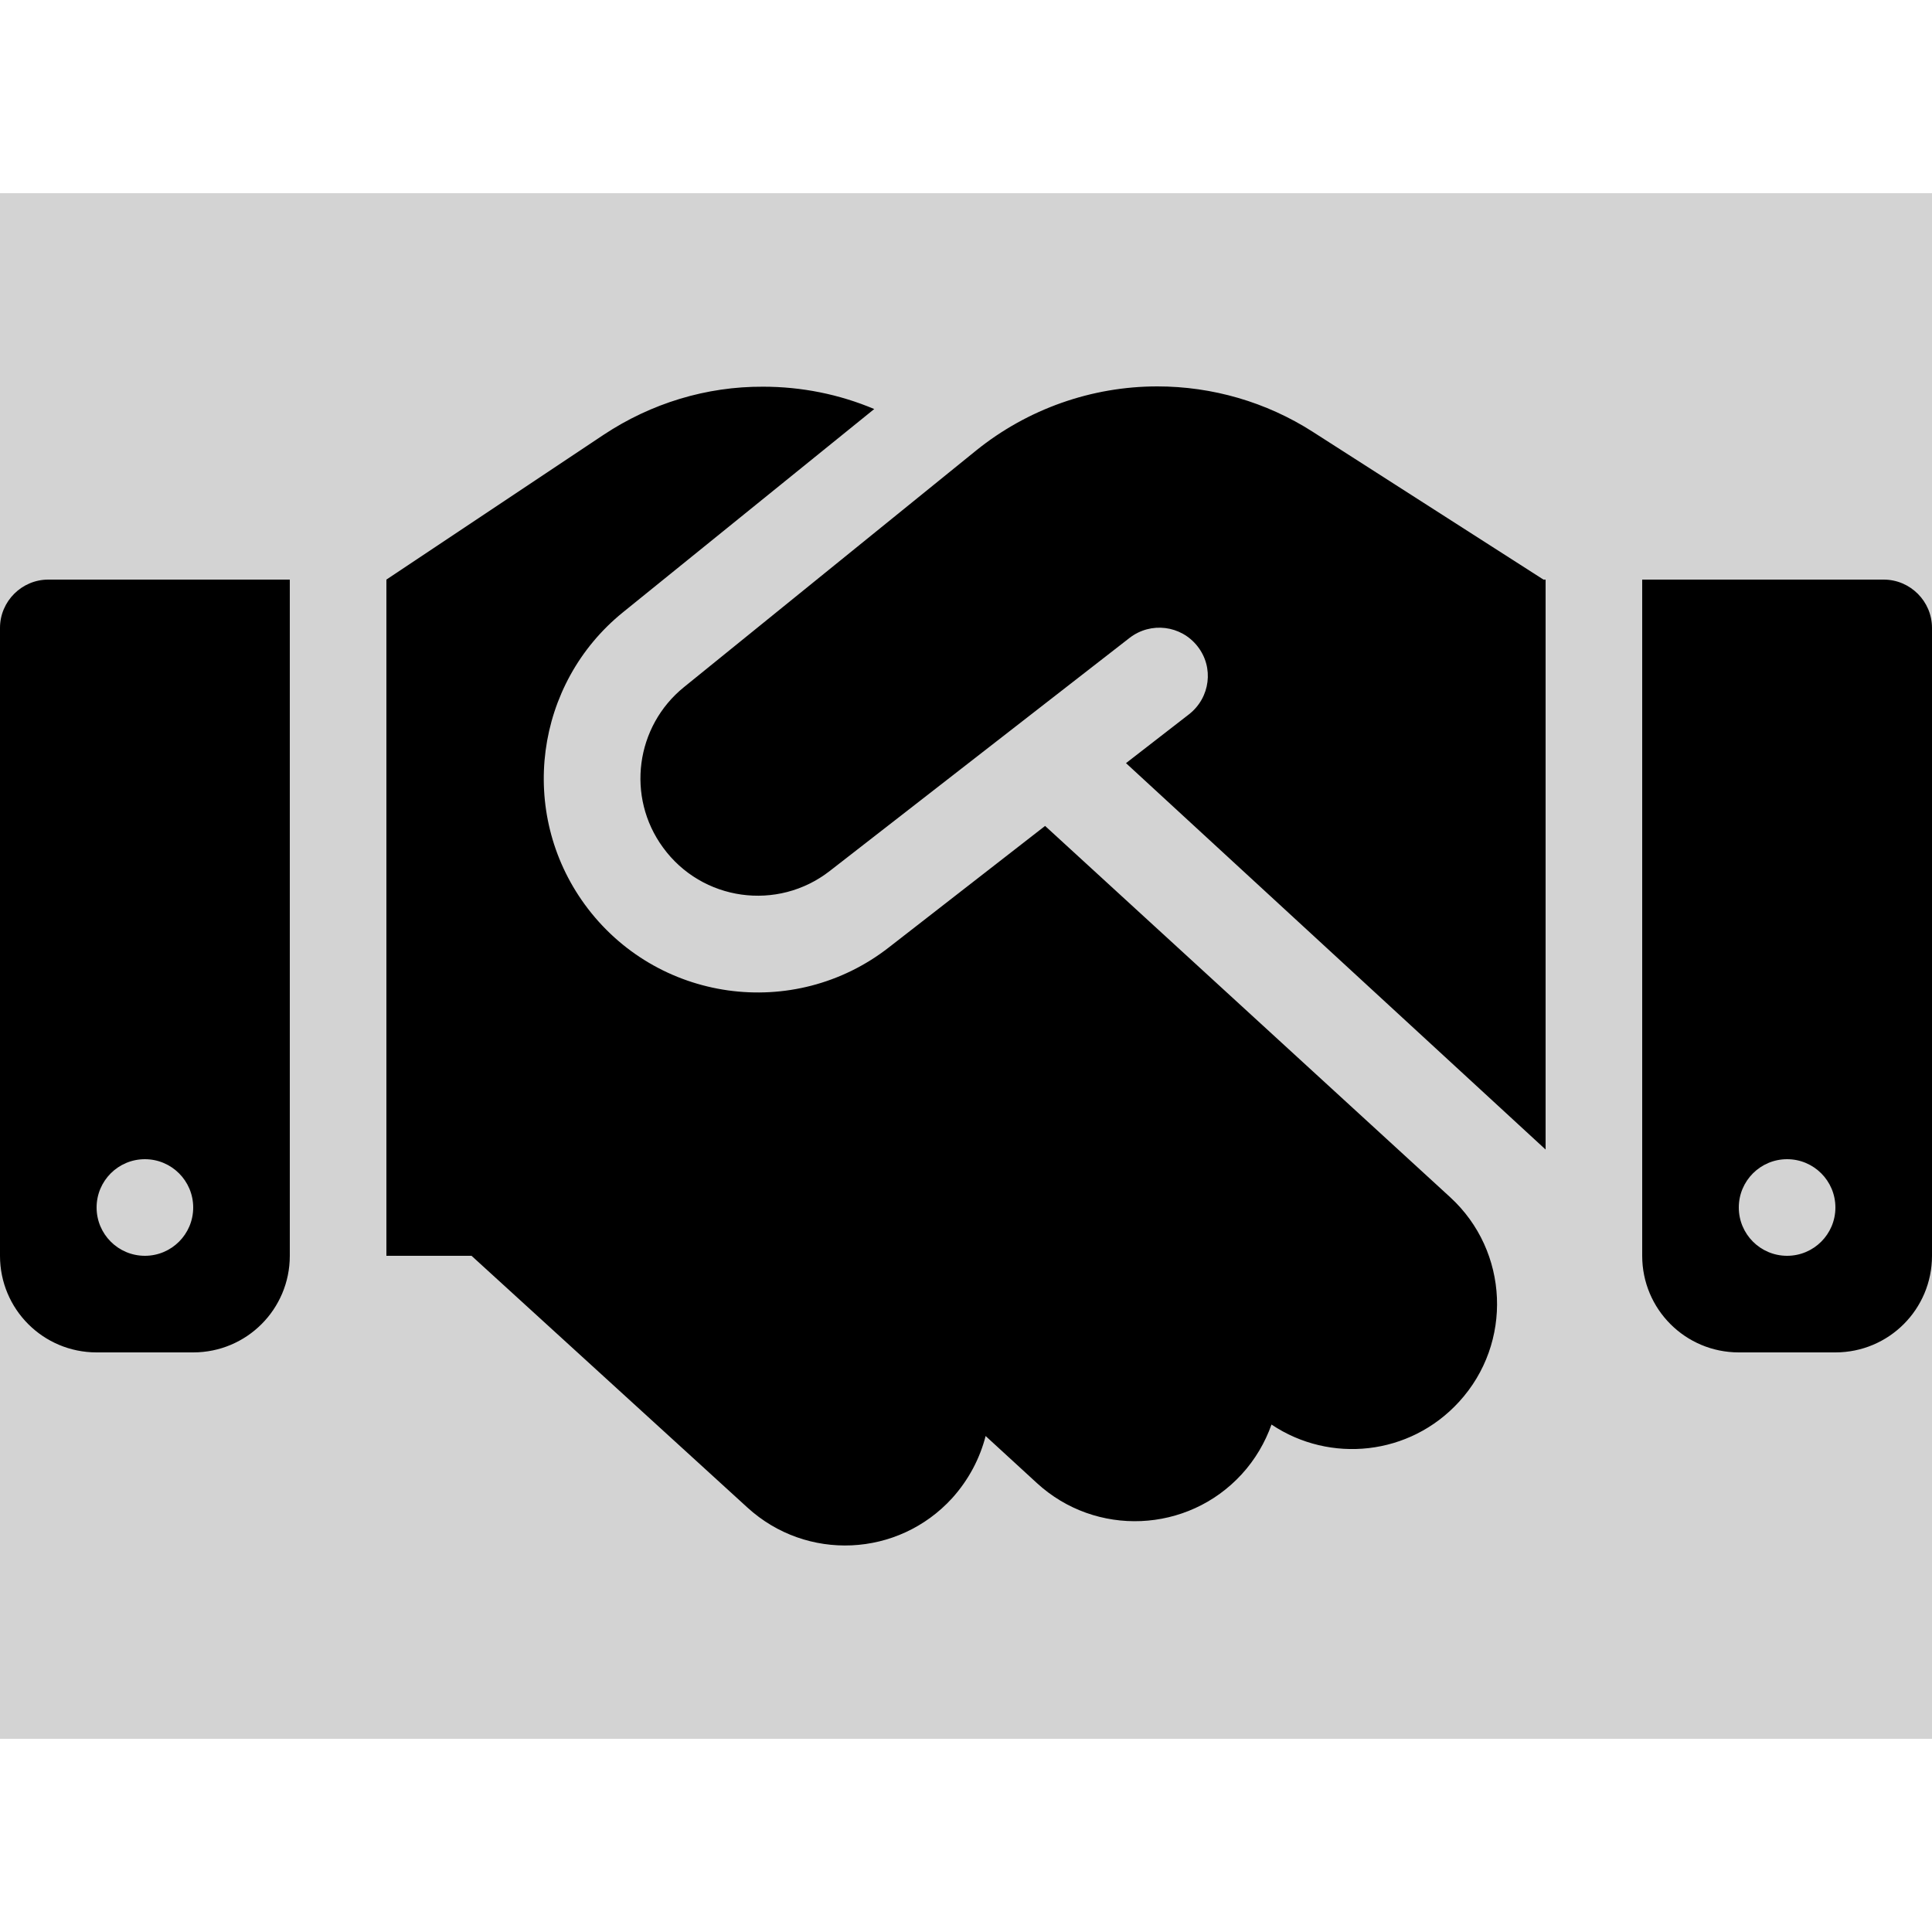
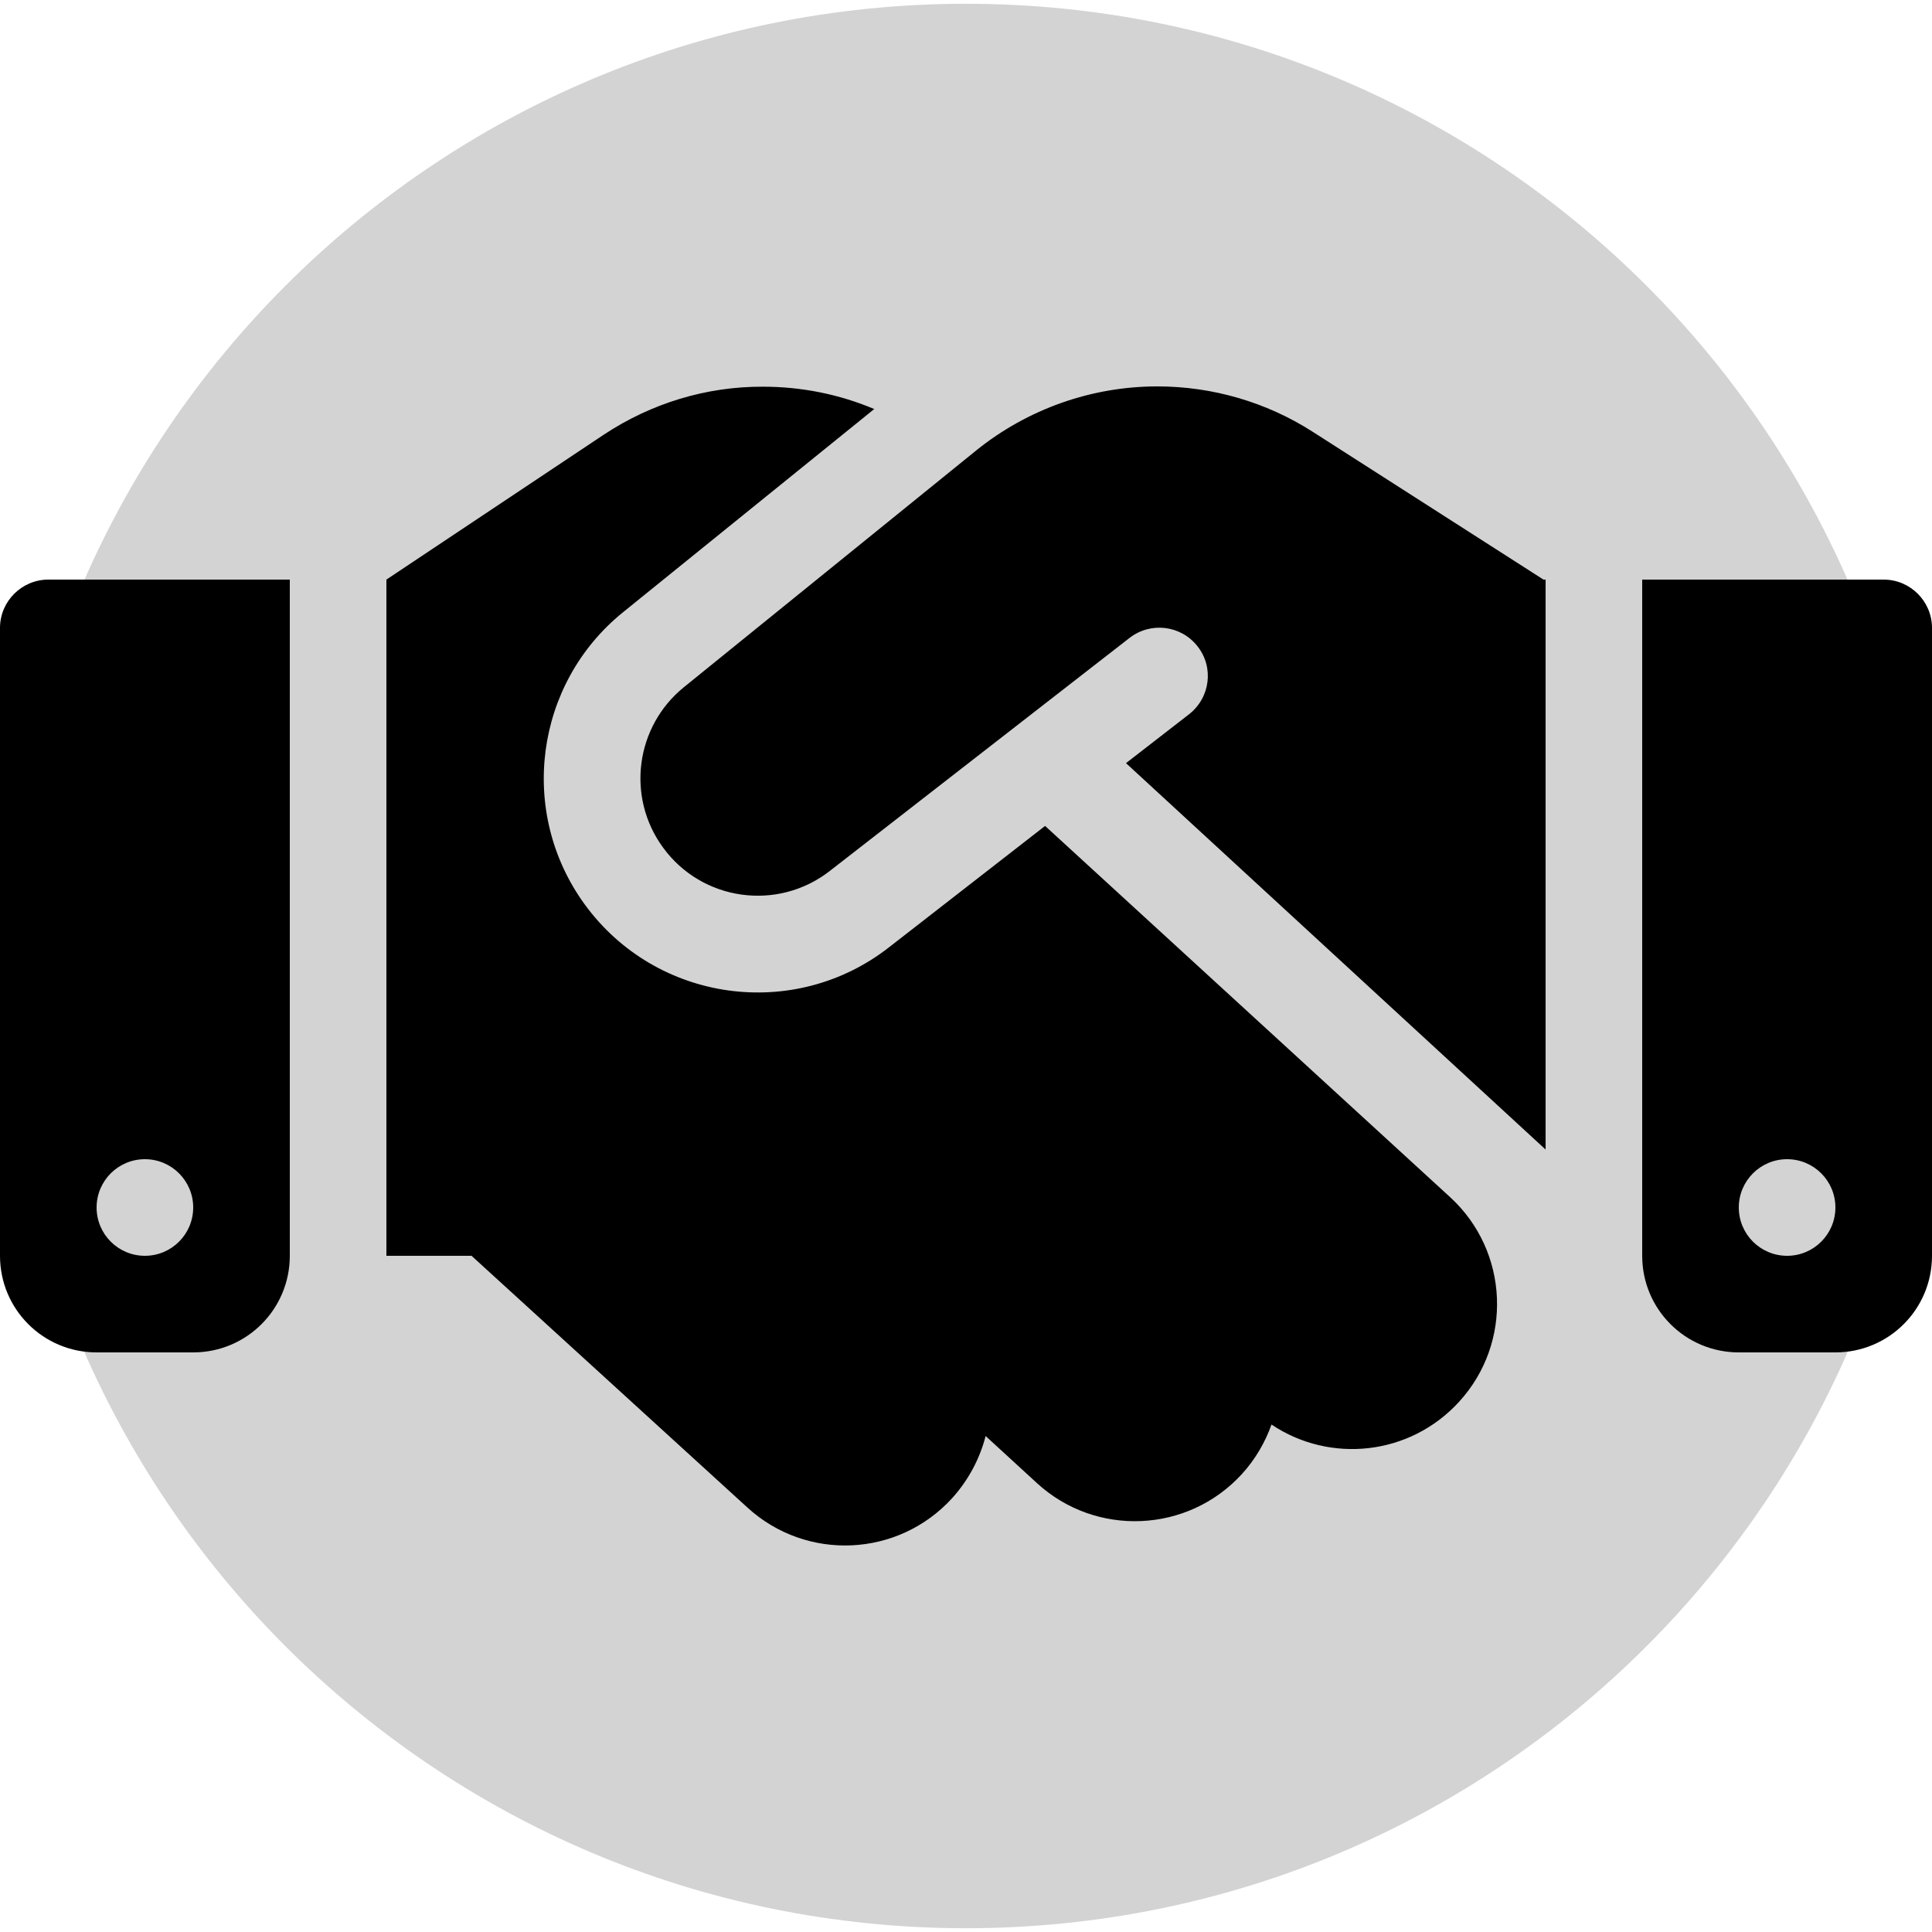
<svg xmlns="http://www.w3.org/2000/svg" viewBox="0 0 640 512" width="80" height="80">
-   <rect width="100%" height="100%" fill="lightgray" />
+   <circle cx="50%" cy="50%" r="55%" fill="lightgrey" />
  <path d="M323.4 85.2l-96.8 78.4c-16.1 13-19.2 36.4-7 53.1c12.9 17.8 38 21.3 55.3 7.8l99.3-77.2c7-5.4 17-4.2 22.5 2.8s4.2 17-2.8 22.5l-20.9 16.2L512 316.8 512 128l-.7 0-3.9-2.5L434.8 79c-15.3-9.8-33.2-15-51.4-15c-21.8 0-43 7.5-60 21.2zm22.8 124.4l-51.7 40.2C263 274.4 217.3 268 193.7 235.6c-22.2-30.5-16.6-73.1 12.7-96.8l83.2-67.3c-11.6-4.9-24.1-7.4-36.8-7.4C234 64 215.7 69.6 200 80l-72 48 0 224 28.2 0 91.4 83.4c19.6 17.9 49.9 16.5 67.8-3.1c5.5-6.1 9.2-13.2 11.1-20.6l17 15.6c19.5 17.9 49.9 16.6 67.8-2.9c4.5-4.9 7.8-10.6 9.9-16.5c19.4 13 45.8 10.3 62.1-7.5c17.9-19.5 16.6-49.9-2.9-67.8l-134.2-123zM16 128c-8.8 0-16 7.2-16 16L0 352c0 17.7 14.3 32 32 32l32 0c17.7 0 32-14.3 32-32l0-224-80 0zM48 320a16 16 0 1 1 0 32 16 16 0 1 1 0-32zM544 128l0 224c0 17.7 14.3 32 32 32l32 0c17.7 0 32-14.3 32-32l0-208c0-8.8-7.2-16-16-16l-80 0zm32 208a16 16 0 1 1 32 0 16 16 0 1 1 -32 0z" />
</svg>
